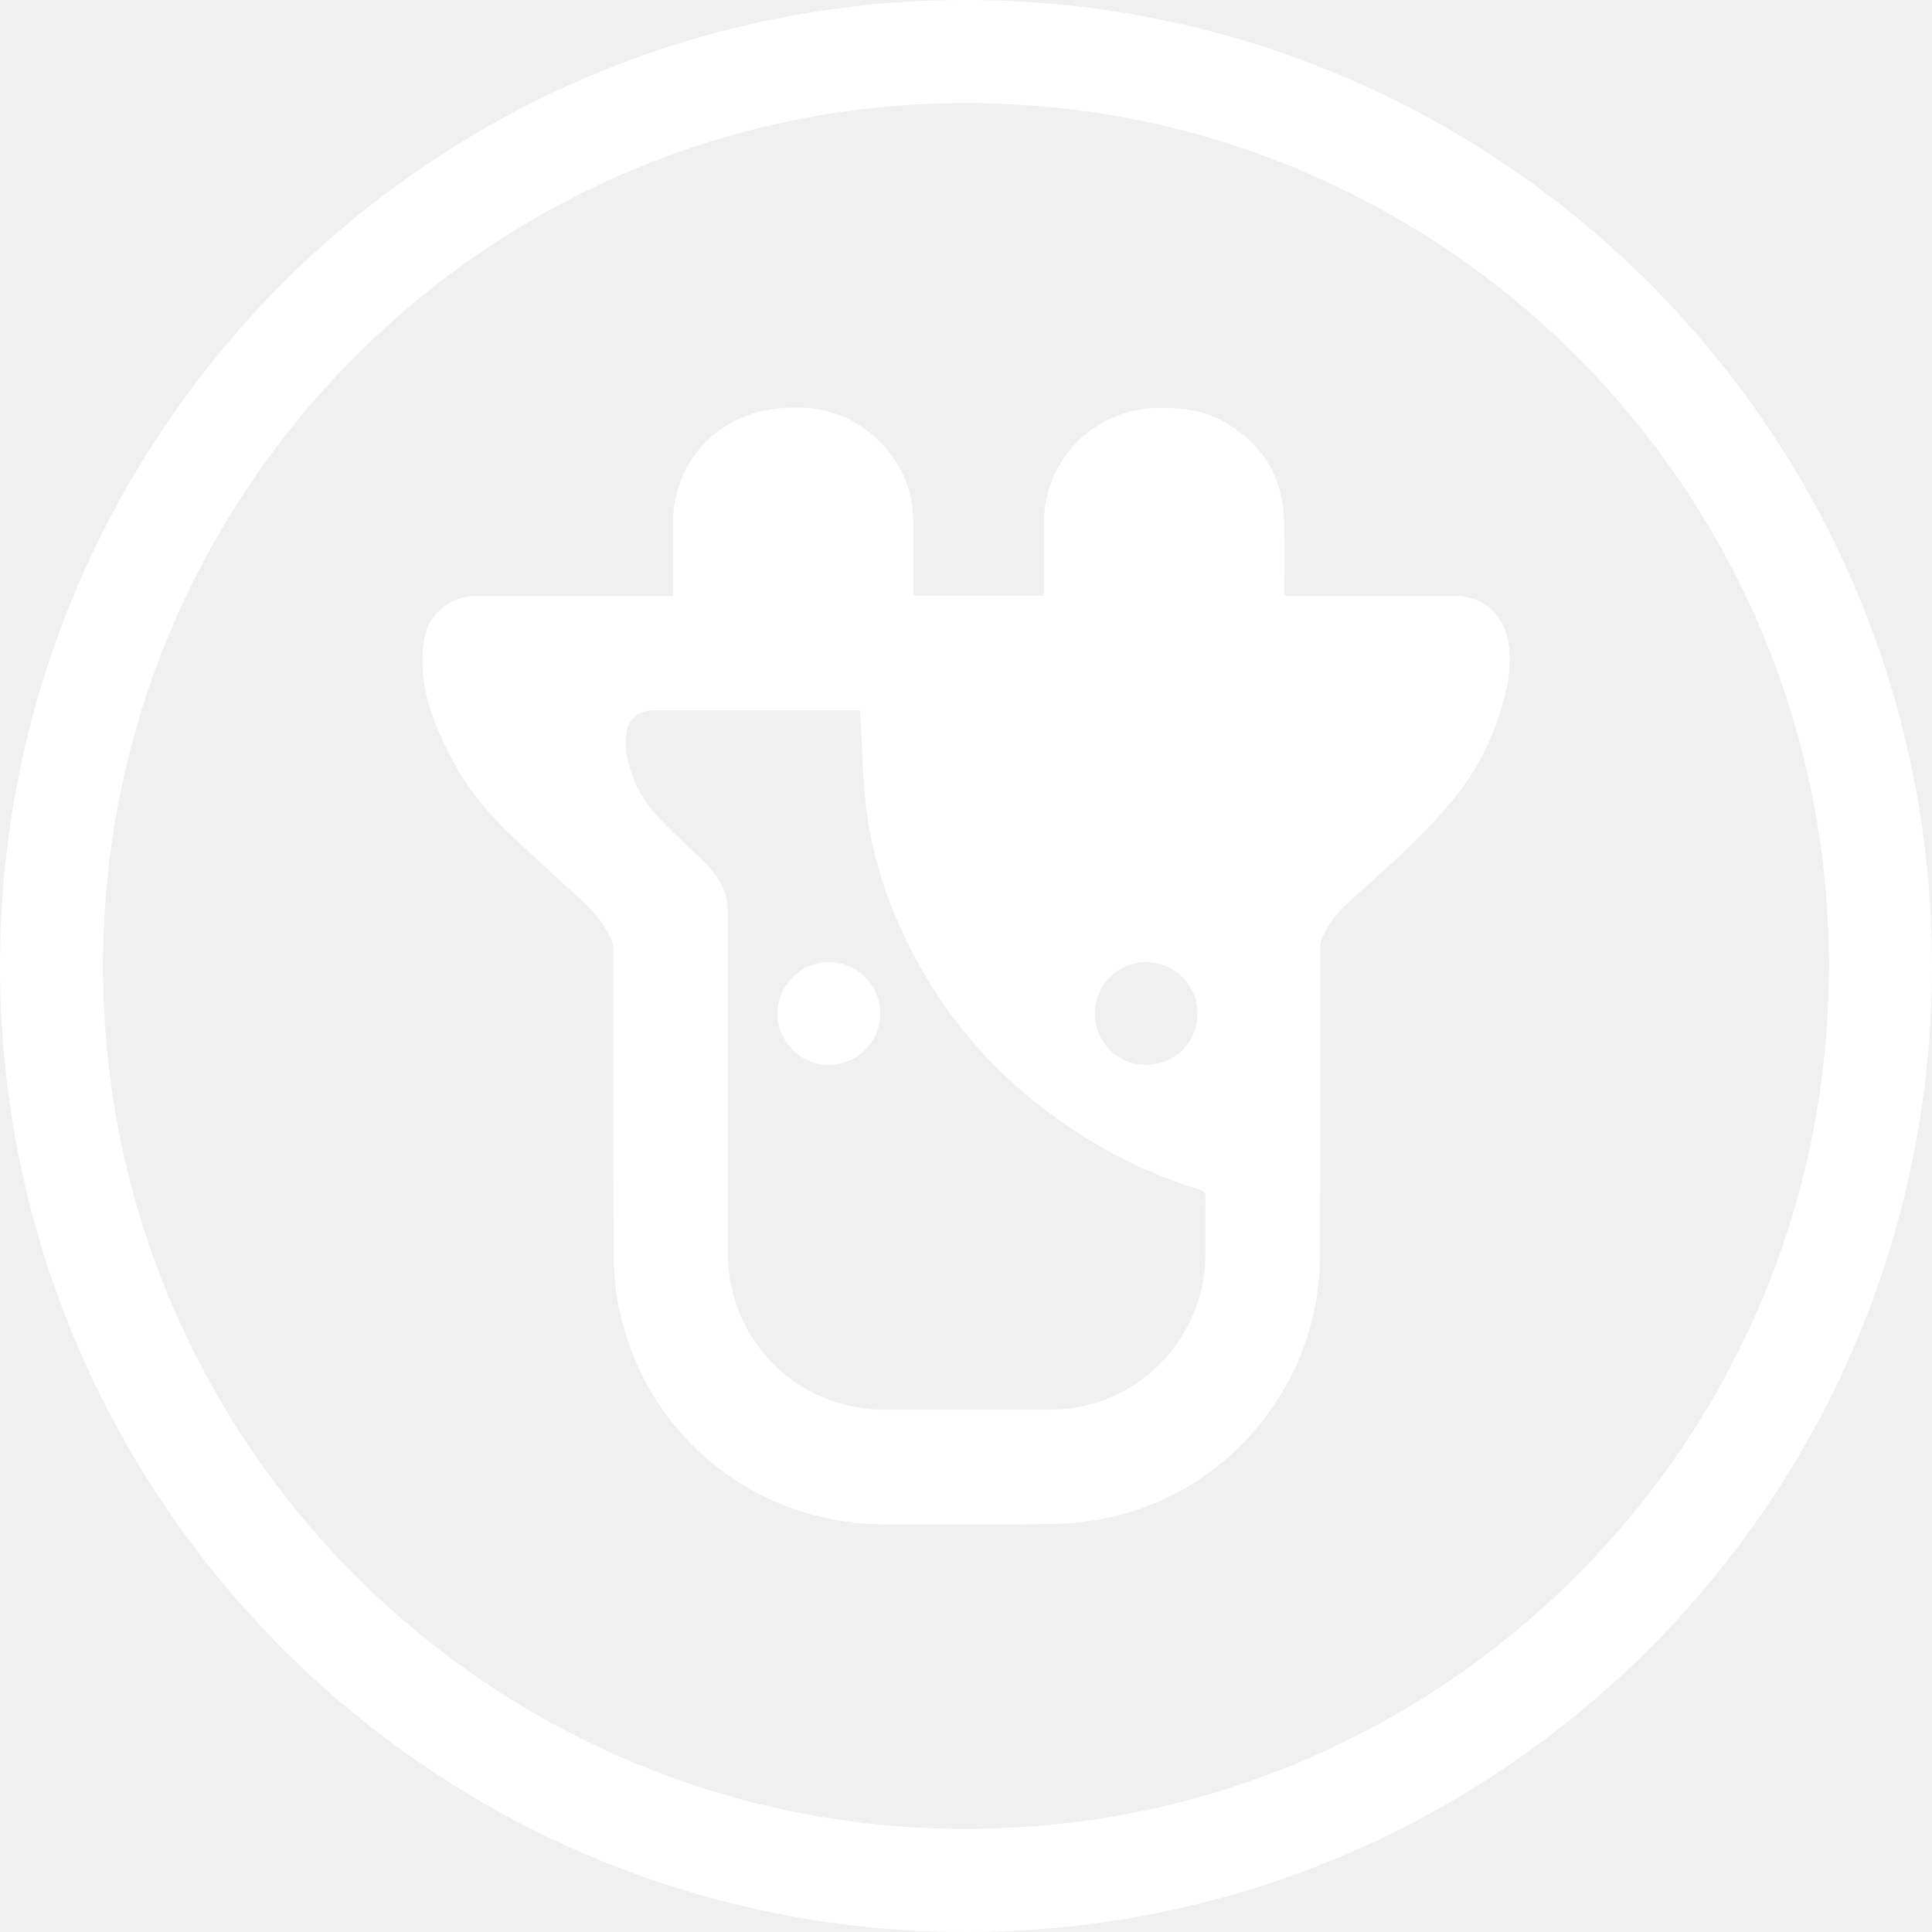
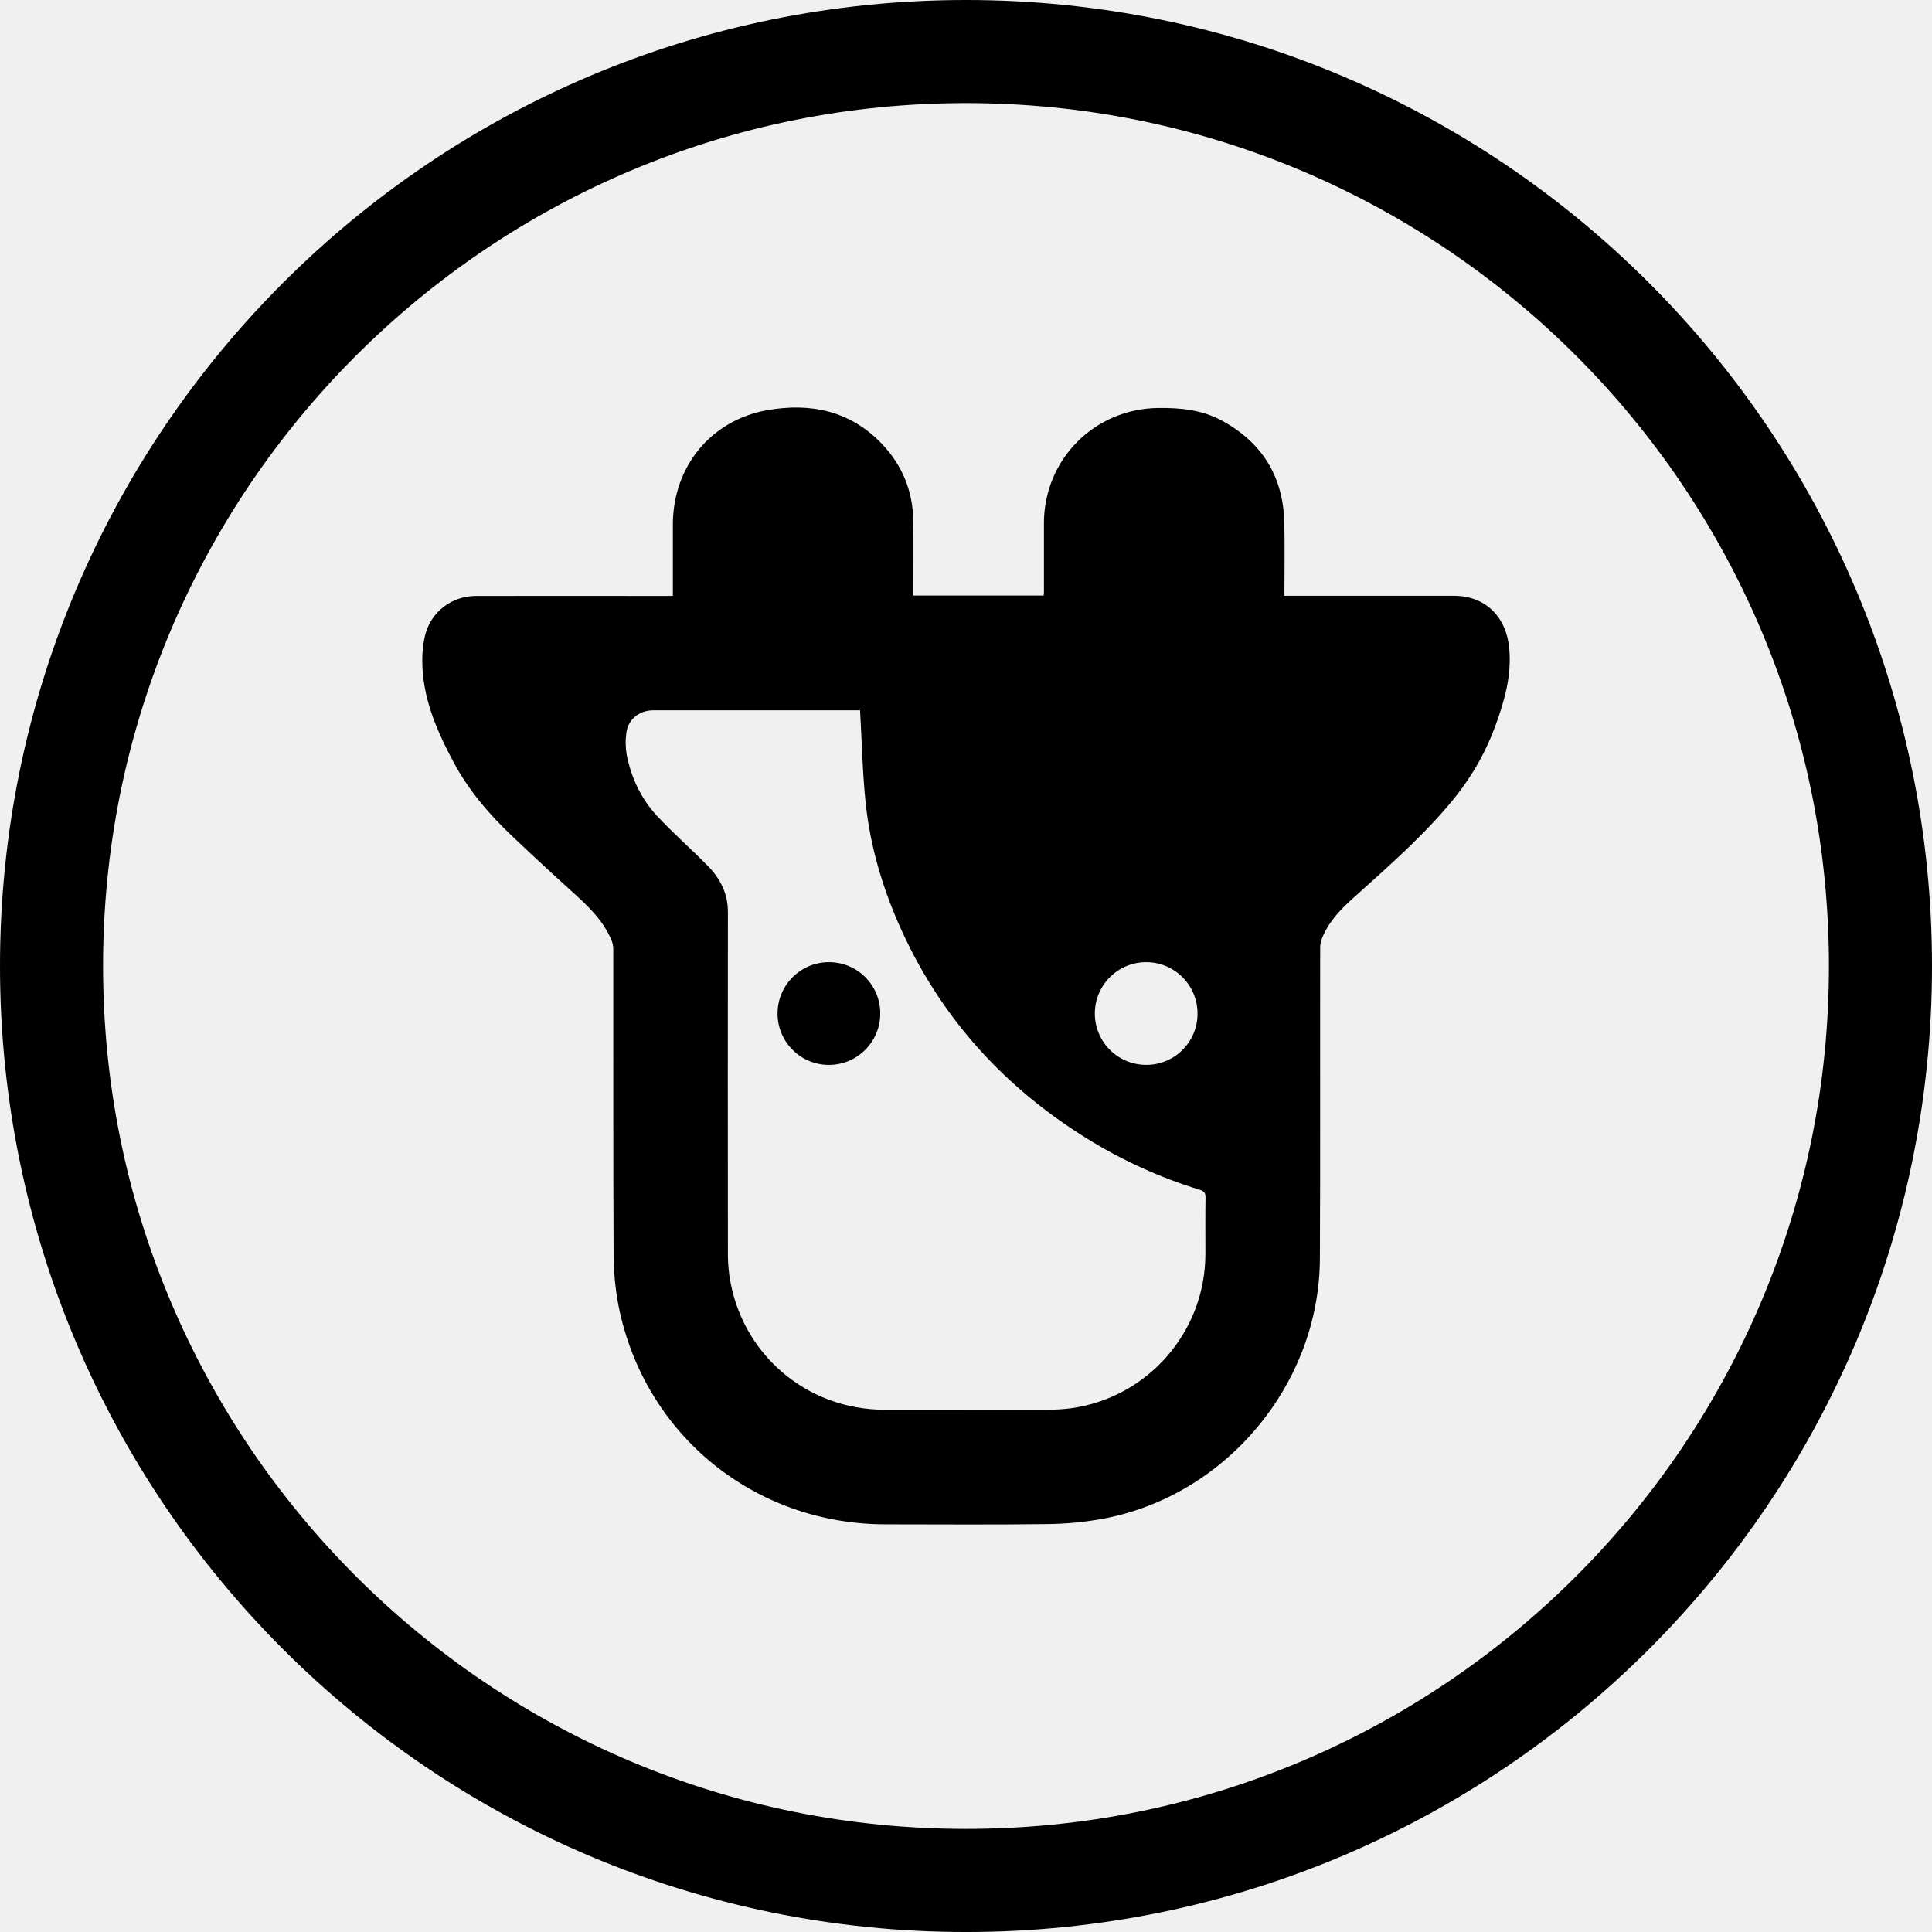
<svg xmlns="http://www.w3.org/2000/svg" fill="none" viewBox="0 0 699 699">
  <g clip-path="url(#a)">
    <mask id="b" width="699" height="699" x="0" y="0" maskUnits="userSpaceOnUse" style="mask-type:luminance">
      <path fill="#fff" d="M699 0H0v699h699V0Z" />
    </mask>
-     <g fill="#fff" mask="url(#b)">
+     <g fill="#000" mask="url(#b)">
      <path d="M349.5 37.298c42.164 0 83.048 8.251 121.516 24.522 18.493 7.82 36.331 17.505 53.021 28.778 16.54 11.173 32.095 24.007 46.233 38.143 14.137 14.137 26.97 29.694 38.145 46.23 11.274 16.689 20.958 34.526 28.776 53.017 16.268 38.467 24.518 79.346 24.518 121.51s-8.25 83.043-24.518 121.51c-7.822 18.491-17.502 36.328-28.776 53.017-11.175 16.54-24.008 32.093-38.145 46.229-14.138 14.136-29.693 26.971-46.233 38.144-16.69 11.277-34.528 20.958-53.021 28.778-38.468 16.27-79.352 24.522-121.516 24.522s-83.048-8.252-121.516-24.522c-18.493-7.82-36.331-17.505-53.021-28.778-16.54-11.173-32.095-24.008-46.233-38.144-14.137-14.136-26.97-29.693-38.145-46.229-11.274-16.689-20.958-34.526-28.777-53.017-16.267-38.467-24.517-79.346-24.517-121.51s8.25-83.043 24.517-121.51c7.823-18.491 17.502-36.328 28.777-53.017 11.175-16.54 24.008-32.093 38.145-46.23 14.138-14.136 29.693-26.97 46.233-38.143 16.69-11.277 34.528-20.957 53.021-28.778 38.468-16.27 79.352-24.522 121.516-24.522ZM349.5 0C156.475 0 0 156.475 0 349.502c0 193.027 156.475 349.502 349.5 349.502S699 542.529 699 349.502C699 156.475 542.525 0 349.5 0Z" />
      <path d="M243.446 215.58v-25.769c0-20.845 13.64-37.787 34.184-41.413 15.526-2.739 29.875.162 41.298 12.043 7.487 7.783 11.349 17.186 11.498 27.995.129 8.964.029 17.932.029 27.02H377.6c.033-.559.091-1.152.091-1.749v-24.451c.062-23.154 18.356-41.442 41.502-41.654 7.98-.083 15.745.709 22.851 4.559 14.581 7.911 22.209 20.224 22.619 36.809.216 8.757.038 17.526.038 26.581h61.274c11.456 0 19.027 7.626 20.067 19.031.89 9.76-1.62 18.649-4.848 27.58-3.323 9.242-8.117 17.882-14.196 25.595-4.802 6.104-10.209 11.786-15.745 17.232-7.193 7.045-14.755 13.721-22.242 20.46-4.094 3.68-7.778 7.65-10.127 12.669-.676 1.442-1.243 3.1-1.243 4.662-.071 37.551.083 75.107-.104 112.658-.219 45.127-33.599 85.372-77.898 93.938-6.845 1.289-13.789 1.968-20.754 2.035-19.475.265-38.949.095-58.424.091-47.53 0-87.357-32.412-96.659-78.953-1.227-6.436-1.832-12.975-1.807-19.527-.17-36.586-.074-73.171-.112-109.757-.025-1.144-.273-2.267-.729-3.315-2.971-6.905-8.212-11.969-13.674-16.901-7.371-6.664-14.663-13.41-21.877-20.24-8.416-7.953-15.965-16.697-21.435-26.938-6.161-11.517-11.39-23.469-11.386-36.921-.021-3.034.315-6.059.995-9.014 2.071-8.529 9.629-14.314 18.488-14.327 22.926-.029 45.856-.029 68.782 0l2.399-.029Zm67.73 41.418h-74.952c-4.819 0-8.958 3.237-9.58 7.957-.402 2.731-.364 5.512.116 8.231 1.658 8.388 5.3 15.984 11.142 22.217 5.842 6.233 12.198 11.778 18.132 17.82 4.483 4.559 7.33 9.984 7.322 16.669-.042 40.999-.042 81.998 0 122.997-.034 2.901.149 5.798.538 8.67 4.144 28.148 27.762 48.488 56.207 48.488 19.541 0 39.081-.009 58.622-.021 2.9.029 5.797-.137 8.676-.497 27.89-3.834 48.678-27.655 48.716-55.811 0-6.834-.058-13.676.045-20.502 0-1.587-.447-2.238-1.964-2.706-14.407-4.414-28.18-10.671-40.987-18.612-29.419-18.276-51.956-42.76-66.566-74.31-7.006-15.135-11.813-30.954-13.499-47.548-1.106-10.874-1.334-21.852-1.968-33.042Zm122.088 109.914c.124-10.261-8.092-18.678-18.352-18.798-10.259-.124-18.674 8.094-18.795 18.355-.124 10.261 8.093 18.678 18.352 18.798h.046c10.217.137 18.612-8.036 18.749-18.251v-.104Z" />
      <path d="M318.479 366.763c-.037 10.261-8.386 18.554-18.645 18.517-10.26-.038-18.551-8.388-18.514-18.65.038-10.261 8.387-18.553 18.646-18.516h.066c10.218.033 18.48 8.342 18.447 18.566v.083Z" />
    </g>
  </g>
  <defs>
    <clipPath id="a">
      <path fill="#fff" d="M0 0h699v699H0z" />
    </clipPath>
  </defs>
</svg>
